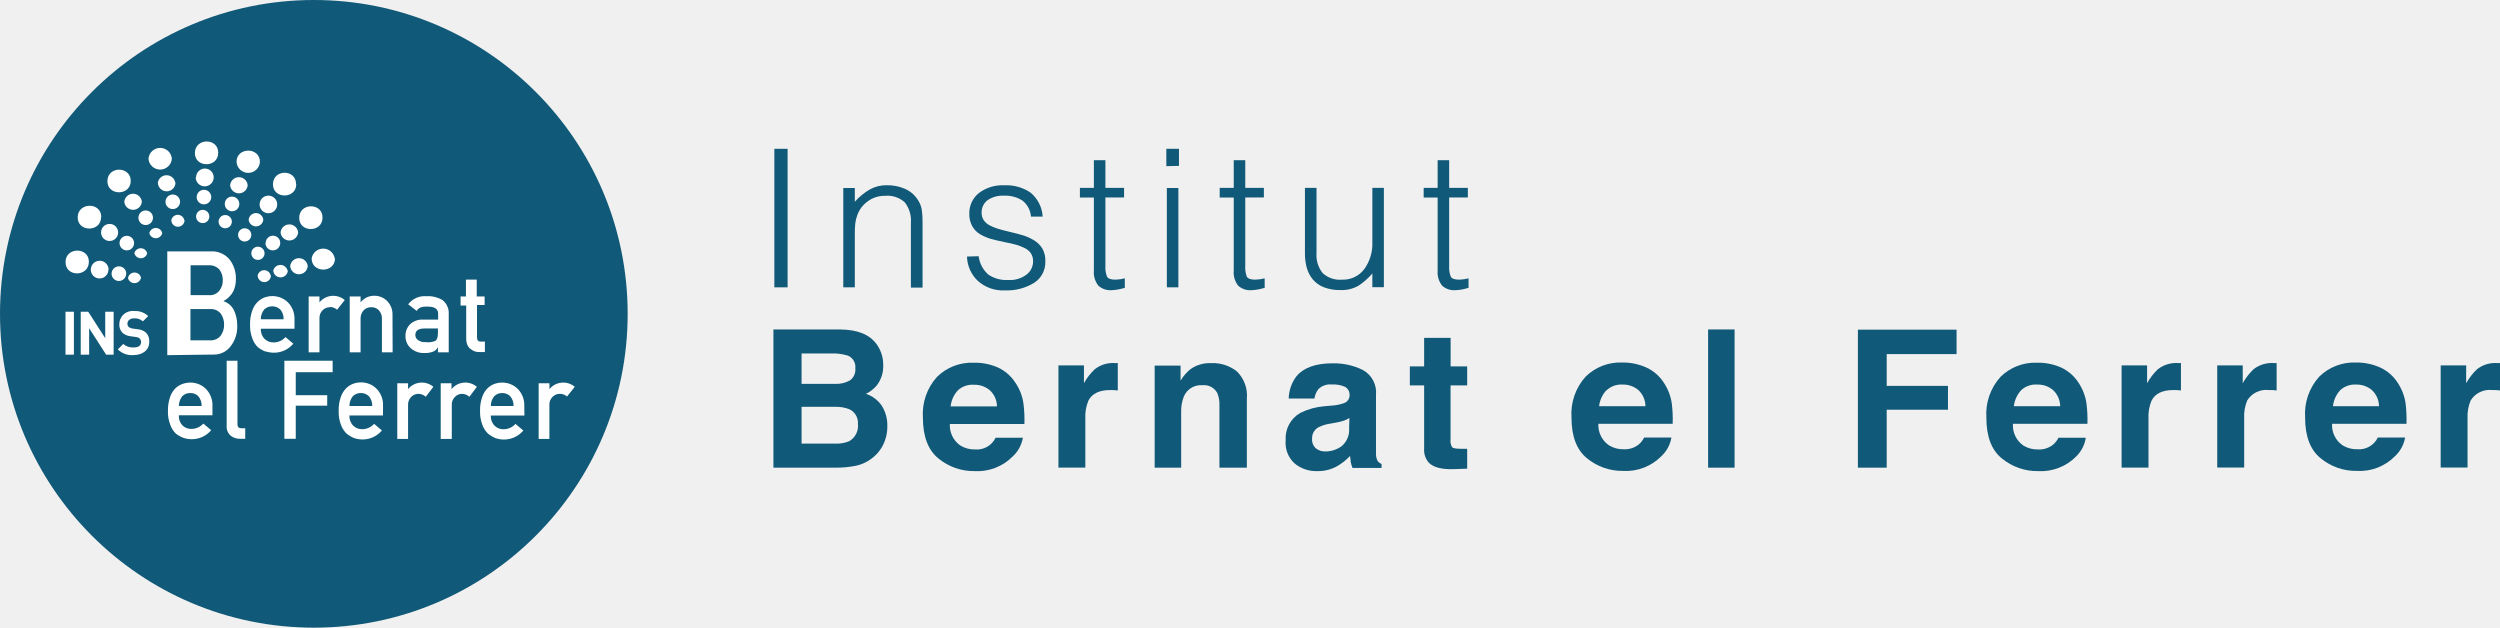
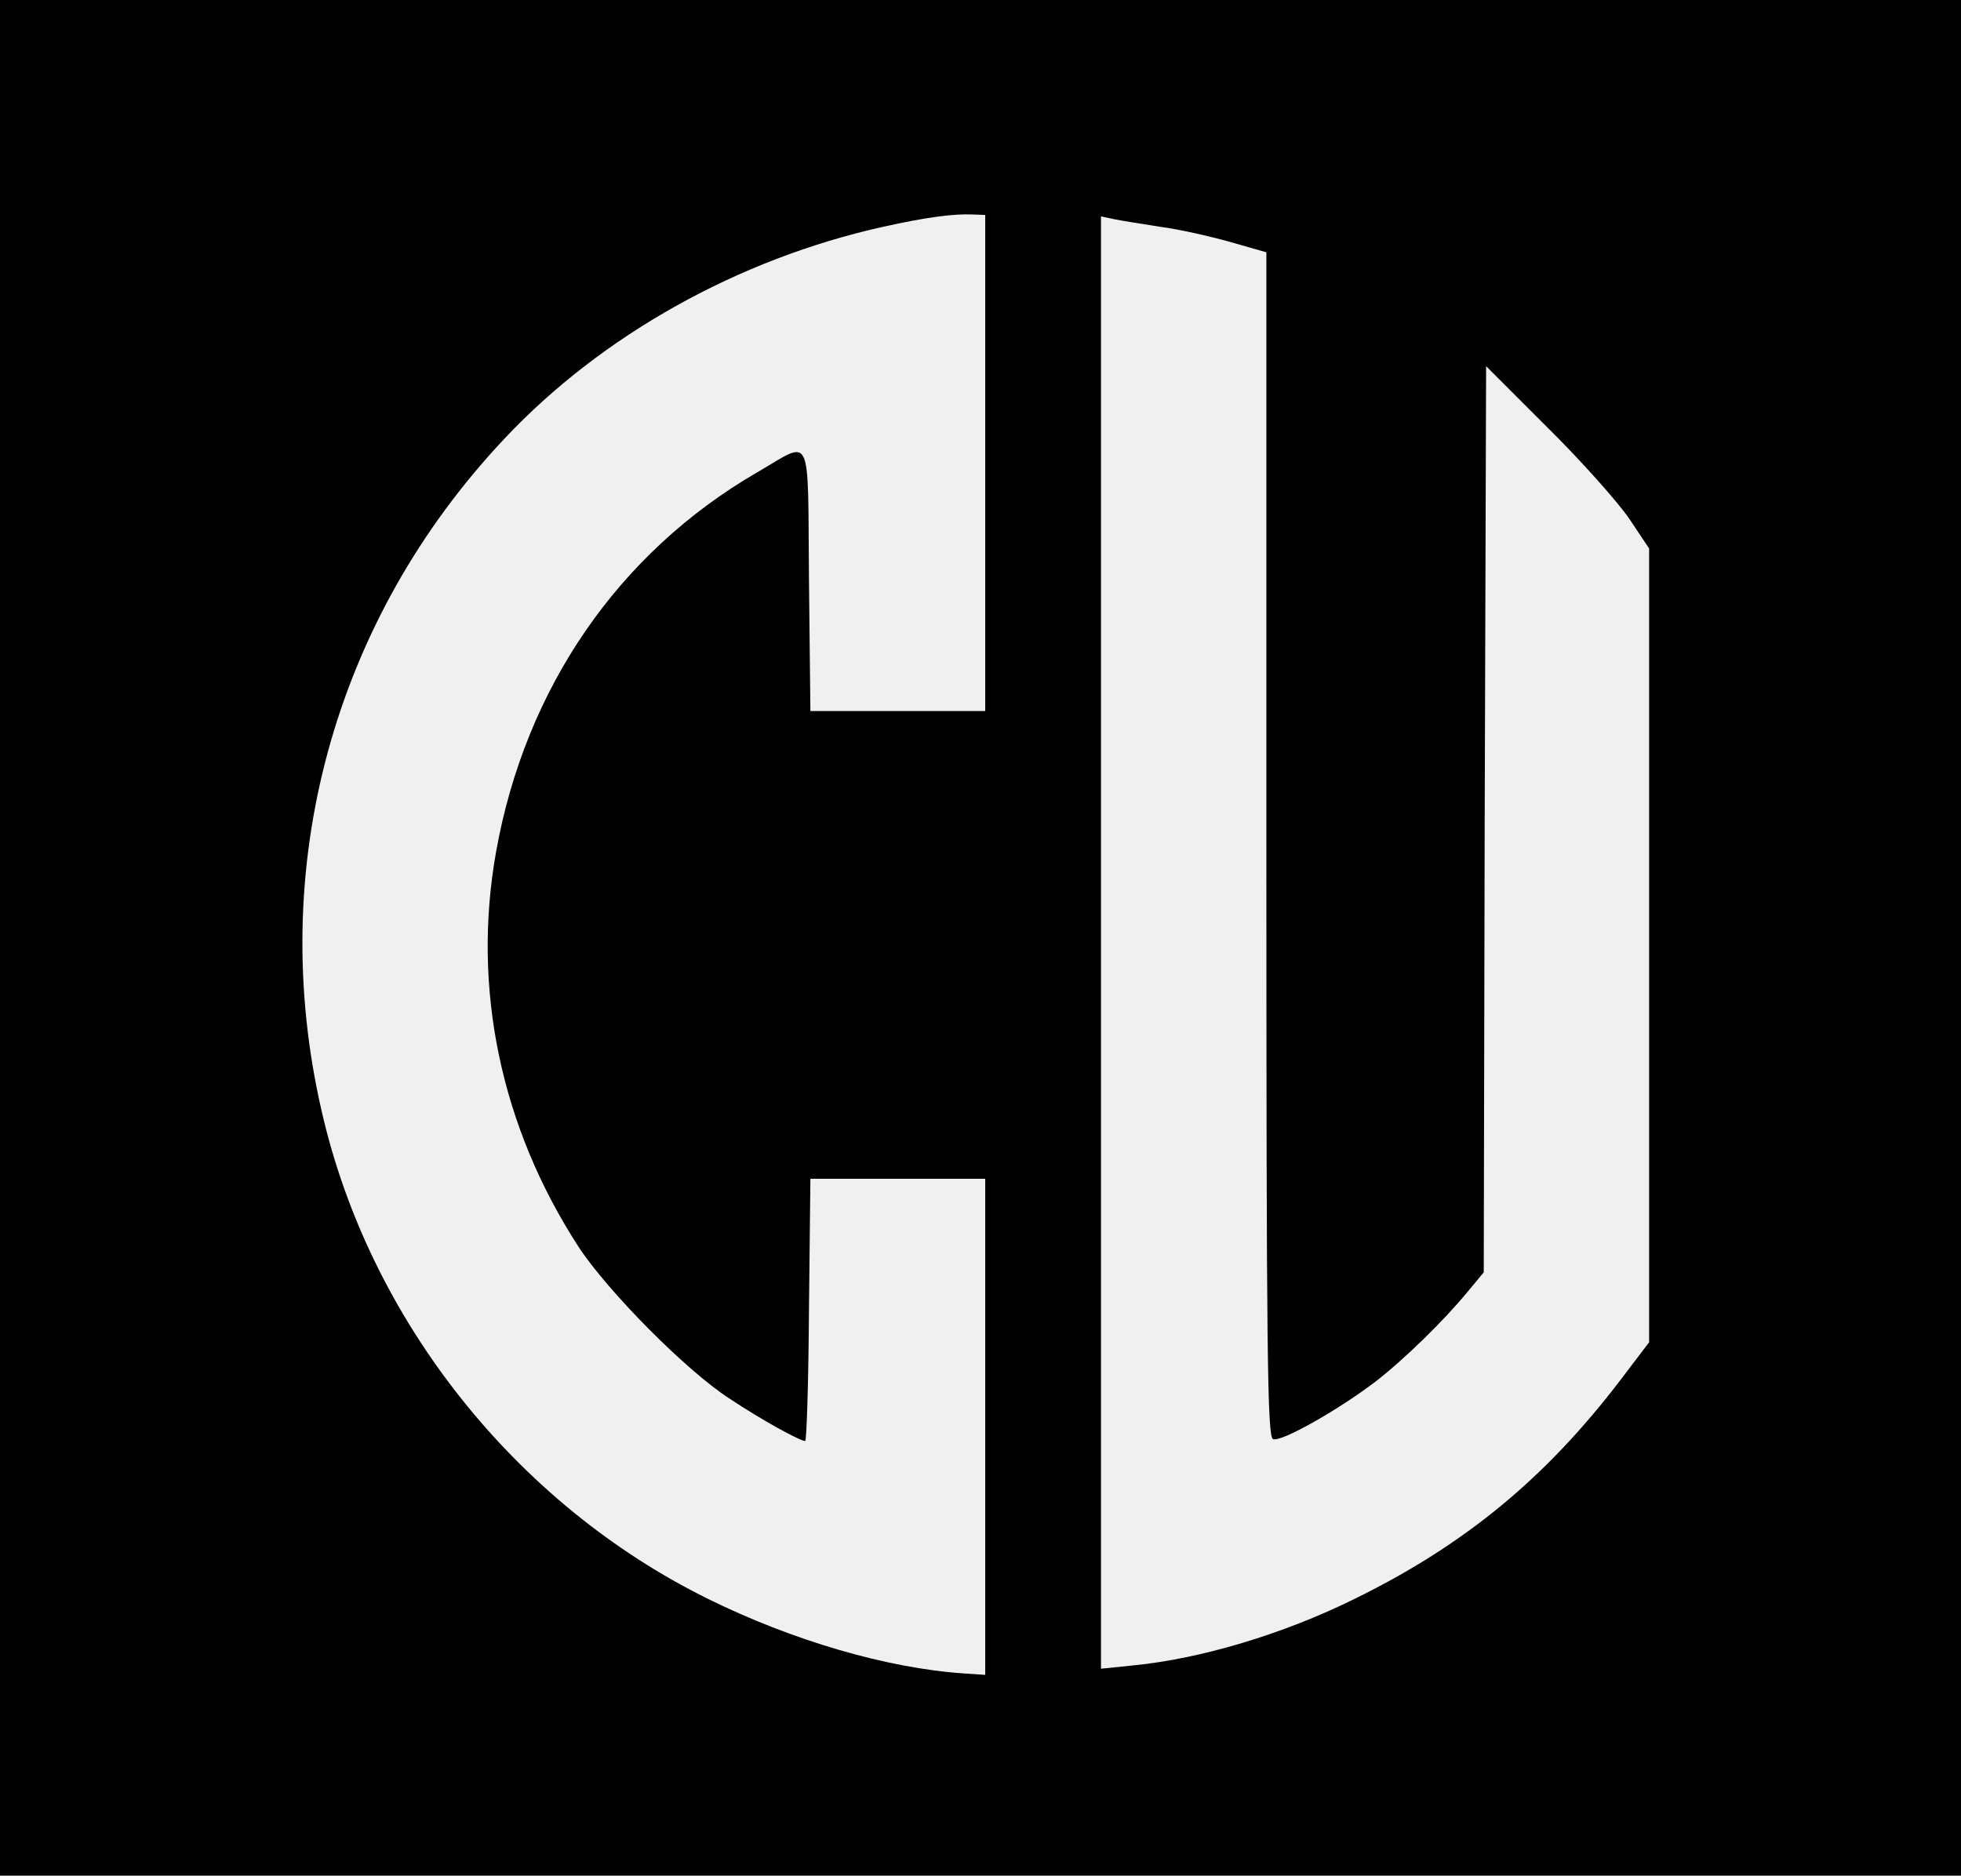
- <svg xmlns="http://www.w3.org/2000/svg" viewBox="0 0 377.51 94.78">
-   <defs>
-     <style>.cls-1{fill:#fff;}.cls-2{fill:#115978;}</style>
-   </defs>
-   <g id="Logo">
-     <circle class="cls-1" cx="47.39" cy="47.28" r="46.4" />
-     <path class="cls-2" d="M68.58,51.13h-2c-1,0-1.42.36-1.41,1a.92.92,0,0,0,.37.73,1.7,1.7,0,0,0,1.17.33A2.78,2.78,0,0,0,68.2,53c.26-.18.38-.58.38-1.21Z" transform="translate(-2.45 -1.53)" />
-     <path class="cls-2" d="M35.58,45.41a2.39,2.39,0,0,0,.51-1.57,2.56,2.56,0,0,0-.51-1.61A2,2,0,0,0,34,41.59H31.23V46.1H34A1.79,1.79,0,0,0,35.58,45.41Z" transform="translate(-2.45 -1.53)" />
-     <path class="cls-2" d="M34.21,48.2h-3v4.72h3a1.86,1.86,0,0,0,1.58-.73,2.72,2.72,0,0,0,.5-1.63,2.77,2.77,0,0,0-.5-1.66A1.87,1.87,0,0,0,34.21,48.2Z" transform="translate(-2.45 -1.53)" />
-     <path class="cls-2" d="M44.77,48.26a1.77,1.77,0,0,0-2.42,0,2.26,2.26,0,0,0-.51,1.48h3.44A2.16,2.16,0,0,0,44.77,48.26Z" transform="translate(-2.45 -1.53)" />
-     <path class="cls-2" d="M78.29,60.88a1.64,1.64,0,0,0-1.21.48,2.26,2.26,0,0,0-.51,1.48H80a2.16,2.16,0,0,0-.51-1.48A1.64,1.64,0,0,0,78.29,60.88Z" transform="translate(-2.45 -1.53)" />
-     <path class="cls-2" d="M56.94,60.88a1.64,1.64,0,0,0-1.21.48,2.26,2.26,0,0,0-.51,1.48h3.44a2.16,2.16,0,0,0-.51-1.48A1.64,1.64,0,0,0,56.94,60.88Z" transform="translate(-2.45 -1.53)" />
-     <path class="cls-2" d="M31.18,60.88a1.64,1.64,0,0,0-1.21.48,2.37,2.37,0,0,0-.51,1.48H32.9a2.16,2.16,0,0,0-.51-1.48A1.62,1.62,0,0,0,31.18,60.88Z" transform="translate(-2.45 -1.53)" />
-     <path class="cls-2" d="M49.84,1.53A47.39,47.39,0,1,0,97.23,48.92,47.39,47.39,0,0,0,49.84,1.53Zm3.2,39c0,2.28-3.56,2.28-3.53,0A1.77,1.77,0,0,1,53,40.56ZM51.15,34.4c0,2.29-3.55,2.29-3.52,0S51.19,32.11,51.15,34.4Zm-2.23,7.33a1.33,1.33,0,0,1-2.65,0A1.33,1.33,0,0,1,48.92,41.73Zm-1.45-5.1a1.33,1.33,0,0,1-2.65,0A1.33,1.33,0,0,1,47.47,36.63ZM42.4,39.78a1,1,0,0,1-2,0A1,1,0,0,1,42.4,39.78ZM40,34.71a1.11,1.11,0,0,1,2.21,0A1.11,1.11,0,0,1,40,34.71Zm3.36,8.42a1,1,0,0,1-2,0A1,1,0,0,1,43.32,43.13Zm-.79-4.91a1.1,1.1,0,0,1,2.2,0A1.1,1.1,0,0,1,42.53,38.22Zm3.35,4.19a1.11,1.11,0,0,1-2.21,0A1.11,1.11,0,0,1,45.88,42.41Zm1.27-13.08c0,2.29-3.56,2.29-3.52,0S47.18,27.05,47.15,29.33ZM44.31,32.4a1.33,1.33,0,0,1-2.66,0A1.33,1.33,0,0,1,44.31,32.4ZM41.7,26a1.77,1.77,0,0,1-3.53,0C38.14,23.7,41.73,23.7,41.7,26Zm-1.85,3.51a1.33,1.33,0,0,1-2.65,0A1.33,1.33,0,0,1,39.85,29.49Zm-1.26,2.82a1.1,1.1,0,0,1-2.2,0A1.1,1.1,0,0,1,38.59,32.31ZM37.46,35a1,1,0,0,1-2,0A1,1,0,0,1,37.46,35ZM35.4,24.61c0,2.29-3.56,2.29-3.52,0S35.43,22.32,35.4,24.61Zm-3.25,6.68a1.1,1.1,0,0,1,2.2,0A1.1,1.1,0,0,1,32.15,31.29Zm1.91,2.93a1,1,0,0,1-2,0A1,1,0,0,1,34.06,34.22Zm-2-5.91a1.33,1.33,0,0,1,2.66,0A1.33,1.33,0,0,1,32,28.31Zm-1.74,6.46a1,1,0,0,1-2,0A1,1,0,0,1,30.28,34.77Zm-1.37-5.68a1.33,1.33,0,0,1-2.66,0A1.33,1.33,0,0,1,28.91,29.09ZM28.4,25.5a1.77,1.77,0,0,1-3.53,0A1.77,1.77,0,0,1,28.4,25.5Zm-2.85,8.91a1.1,1.1,0,0,1-2.2,0A1.1,1.1,0,0,1,25.55,34.41ZM20.5,38.24a1.1,1.1,0,0,1,2.2,0A1.1,1.1,0,0,1,20.5,38.24Zm1,4.62a1.1,1.1,0,0,1-2.2,0A1.1,1.1,0,0,1,21.52,42.86Zm2.23.65a1,1,0,0,1-1.95,0A1,1,0,0,1,23.75,43.51Zm-1-3.72a1,1,0,0,1,1.95,0A1,1,0,0,1,22.75,39.79ZM23.87,32a1.33,1.33,0,0,1-2.65,0A1.33,1.33,0,0,1,23.87,32Zm-1.68-3.15c0,2.29-3.56,2.29-3.52,0S22.22,26.6,22.19,28.88ZM19,35.34a1.29,1.29,0,1,1,0,2.58,1.29,1.29,0,1,1,0-2.58Zm-.18,6.91a1.33,1.33,0,0,1-2.66,0A1.33,1.33,0,0,1,18.85,42.25Zm-1.11-7.92c0,2.28-3.56,2.28-3.53,0S17.77,32,17.74,34.33ZM13.61,55.09H12.34V48.6h1.27Zm-1.26-14c0-2.29,3.56-2.29,3.52,0S12.32,43.39,12.35,41.1Zm7.26,14H18.48l-2.57-4v4H14.64V48.6h1.13l2.57,4v-4h1.27Zm3,.06a3,3,0,0,1-2.37-.86l.82-.82A2.15,2.15,0,0,0,22.6,54c.75,0,1.15-.28,1.15-.8a.72.72,0,0,0-.2-.55,1,1,0,0,0-.57-.23l-.79-.11a2.19,2.19,0,0,1-1.26-.54,1.69,1.69,0,0,1-.46-1.27,2,2,0,0,1,2.26-2,2.79,2.79,0,0,1,2.1.76l-.8.79a1.84,1.84,0,0,0-1.34-.45c-.67,0-1,.38-1,.82a.66.66,0,0,0,.19.47,1.07,1.07,0,0,0,.6.25l.77.11a2.17,2.17,0,0,1,1.24.5,1.82,1.82,0,0,1,.5,1.38C25,54.44,23.94,55.15,22.58,55.15ZM25,36.73a1,1,0,0,1,1.95,0A1,1,0,0,1,25,36.73ZM27.44,32a1.1,1.1,0,0,1,2.2,0A1.1,1.1,0,0,1,27.44,32Zm7.09,32.24H29.46A2,2,0,0,0,30,65.77a1.87,1.87,0,0,0,1.38.53,2.4,2.4,0,0,0,1.77-.81l1.19,1a3.81,3.81,0,0,1-2.93,1.36,4.09,4.09,0,0,1-1.25-.2,3.23,3.23,0,0,1-.6-.28A3,3,0,0,1,29,67a3.32,3.32,0,0,1-.83-1.31,5.21,5.21,0,0,1-.36-2.1,6.1,6.1,0,0,1,.31-2.07,3.5,3.5,0,0,1,.78-1.32A3,3,0,0,1,30,59.51a3.49,3.49,0,0,1,1.17-.21,3.32,3.32,0,0,1,2.36.94,3.5,3.5,0,0,1,1,2.6Zm-6.82-9.08V39.49h6.53a3.5,3.5,0,0,1,2.83,1.16,4.63,4.63,0,0,1,1,3,4.23,4.23,0,0,1-.38,1.85,2.92,2.92,0,0,1-.57.79,3.83,3.83,0,0,1-.93.72v0a2.66,2.66,0,0,1,1.58,1.35,5.19,5.19,0,0,1,.5,2.26,4.83,4.83,0,0,1-1,3.21,3.12,3.12,0,0,1-2.52,1.24ZM39.48,67.79h-.72a2.25,2.25,0,0,1-1.47-.46,1.84,1.84,0,0,1-.61-1.57V56h1.63v9.62c0,.38.2.58.61.58h.56ZM38.4,37a1,1,0,0,1,2,0A1,1,0,0,1,38.4,37Zm4.17,17.63a4.45,4.45,0,0,1-1.17-.66,3.45,3.45,0,0,1-.84-1.31,5.41,5.41,0,0,1-.35-2.1,5.86,5.86,0,0,1,.31-2.07,3.5,3.5,0,0,1,.78-1.32,3,3,0,0,1,1.09-.72,3.44,3.44,0,0,1,1.17-.21,3.33,3.33,0,0,1,2.36.94,3.5,3.5,0,0,1,1,2.6v1.39H41.84a2,2,0,0,0,.57,1.54,1.86,1.86,0,0,0,1.37.53,2.4,2.4,0,0,0,1.78-.81l1.18,1a3.78,3.78,0,0,1-2.92,1.36A4,4,0,0,1,42.57,54.59Zm10.11,3.1H47.11v3.48h4.75v1.58H47.11v5H45.39V56h7.29Zm-.4-9.81a1.53,1.53,0,0,0-1.08.42,1.67,1.67,0,0,0-.51,1.33v5.06H49.06V46.3h1.63v.89h0a2.68,2.68,0,0,1,3.82-.35L53.35,48.3A1.69,1.69,0,0,0,52.28,47.88Zm8,16.35H55.22a2,2,0,0,0,.57,1.54,1.86,1.86,0,0,0,1.37.53,2.4,2.4,0,0,0,1.78-.81l1.18,1a3.78,3.78,0,0,1-2.92,1.36,4,4,0,0,1-1.25-.2A4.45,4.45,0,0,1,54.78,67a3.45,3.45,0,0,1-.84-1.31,5.41,5.41,0,0,1-.35-2.1,5.86,5.86,0,0,1,.31-2.07,3.5,3.5,0,0,1,.78-1.32,3,3,0,0,1,1.09-.72,3.44,3.44,0,0,1,1.17-.21,3.29,3.29,0,0,1,2.35.94,3.47,3.47,0,0,1,1,2.6Zm1.46-9.54H60.12v-5a1.82,1.82,0,0,0-.45-1.34,1.49,1.49,0,0,0-1.15-.47,1.52,1.52,0,0,0-1.16.47,1.79,1.79,0,0,0-.46,1.34v5H55.26V46.3H56.9v.89h0a2.58,2.58,0,0,1,2.11-1,2.71,2.71,0,0,1,1.84.73,2.88,2.88,0,0,1,.87,2.18Zm5,6.71A1.69,1.69,0,0,0,65.66,61a1.53,1.53,0,0,0-1.08.42,1.67,1.67,0,0,0-.51,1.33v5.06H62.44V59.4h1.63v.89h0a2.68,2.68,0,0,1,3.82-.35ZM68.55,54a1.4,1.4,0,0,1-.7.63,3.45,3.45,0,0,1-1.3.21,2.93,2.93,0,0,1-2.1-.75,2.37,2.37,0,0,1-.77-1.82,2.41,2.41,0,0,1,.67-1.75,2.66,2.66,0,0,1,2-.73h2.26v-.88c0-.74-.54-1.1-1.66-1.08a2.84,2.84,0,0,0-1,.13,1.19,1.19,0,0,0-.57.52l-1.29-1a3.1,3.1,0,0,1,2.75-1.22,4.23,4.23,0,0,1,2.44.59A2.49,2.49,0,0,1,70.21,49v5.73H68.58V54Zm4.78,7.45A1.67,1.67,0,0,0,72.26,61a1.5,1.5,0,0,0-1.07.42,1.64,1.64,0,0,0-.52,1.33v5.06H69V59.4h1.63v.89h0a2.69,2.69,0,0,1,3.83-.35Zm.09-7.26a2,2,0,0,1-.57-1.52v-5H72V46.3h.81V43.75h1.63V46.3h1.19v1.29H74.48v4.89c0,.43.19.64.58.63h.61v1.58h-.85A1.87,1.87,0,0,1,73.42,54.14Zm8.22,10.09H76.57a2,2,0,0,0,.57,1.54,1.87,1.87,0,0,0,1.38.53,2.4,2.4,0,0,0,1.77-.81l1.19,1a3.81,3.81,0,0,1-2.93,1.36,4,4,0,0,1-1.25-.2A4.45,4.45,0,0,1,76.13,67a3.45,3.45,0,0,1-.84-1.31,5.41,5.41,0,0,1-.35-2.1,5.86,5.86,0,0,1,.31-2.07A3.5,3.5,0,0,1,76,60.23a3,3,0,0,1,1.09-.72,3.44,3.44,0,0,1,1.17-.21,3.33,3.33,0,0,1,2.36.94,3.5,3.5,0,0,1,1,2.6ZM87,61a1.53,1.53,0,0,0-1.08.42,1.67,1.67,0,0,0-.51,1.33v5.06H83.79V59.4h1.63v.89h0a2.68,2.68,0,0,1,3.82-.35L88.08,61.4A1.67,1.67,0,0,0,87,61Z" transform="translate(-2.45 -1.53)" />
-     <path class="cls-2" d="M119.38,44.92V24h2V44.92Z" transform="translate(-2.45 -1.53)" />
-     <path class="cls-2" d="M131.53,44.92h-1.74v-15h1.74V32a9.08,9.08,0,0,1,2.28-1.87,5.11,5.11,0,0,1,2.56-.63A6.61,6.61,0,0,1,139,30,4.33,4.33,0,0,1,141,31.64a3.79,3.79,0,0,1,.63,1.49,11.76,11.76,0,0,1,.13,2v9.83H140v-9.8a4.47,4.47,0,0,0-.91-3.06,3.85,3.85,0,0,0-3-1,4.23,4.23,0,0,0-2.62.84A4.35,4.35,0,0,0,131.91,34a5.35,5.35,0,0,0-.31,1.27,14,14,0,0,0-.07,1.57Z" transform="translate(-2.45 -1.53)" />
-     <path class="cls-2" d="M150.23,40.22A4.43,4.43,0,0,0,151.7,43a4.88,4.88,0,0,0,3,.81,4.12,4.12,0,0,0,2.75-.81,2.49,2.49,0,0,0,1-2,2.14,2.14,0,0,0-.33-1.22,2.28,2.28,0,0,0-.92-.78,7.3,7.3,0,0,0-1.27-.5c-.47-.13-1-.27-1.74-.4-.87-.18-1.59-.35-2.15-.51a7.18,7.18,0,0,1-1.58-.68,3.29,3.29,0,0,1-1.19-1.21,3.69,3.69,0,0,1-.45-1.9,3.87,3.87,0,0,1,1.42-3.1,5.86,5.86,0,0,1,3.86-1.19,6.44,6.44,0,0,1,4,1.13,5.12,5.12,0,0,1,1.8,3.6h-1.77a3.39,3.39,0,0,0-1.27-2.41,4.7,4.7,0,0,0-2.79-.75,4,4,0,0,0-2.51.69,2.29,2.29,0,0,0-.88,1.89,1.94,1.94,0,0,0,.33,1.14,2.42,2.42,0,0,0,.9.77,7.79,7.79,0,0,0,1.22.5c.43.13,1,.29,1.75.46.91.21,1.64.41,2.18.58a6.86,6.86,0,0,1,1.58.74,3.68,3.68,0,0,1,1.22,1.23A3.62,3.62,0,0,1,160.3,41a3.68,3.68,0,0,1-1.68,3.23,7.82,7.82,0,0,1-4.44,1.15,5.68,5.68,0,0,1-4.09-1.45,5.23,5.23,0,0,1-1.62-3.66Z" transform="translate(-2.45 -1.53)" />
-     <path class="cls-2" d="M172.3,45a1.35,1.35,0,0,1-.32.08,7,7,0,0,1-1.68.27,2.67,2.67,0,0,1-2-.69,3.24,3.24,0,0,1-.67-2.3v-11h-2.11V29.9h2.11V25.72h1.74V29.9h2.82v1.45h-2.82V41.64a3.86,3.86,0,0,0,.25,1.68c.17.29.59.44,1.26.44a6.18,6.18,0,0,0,1.42-.2Z" transform="translate(-2.45 -1.53)" />
-     <path class="cls-2" d="M178.57,26.62V24h1.91v2.58Zm.08,18.3v-15h1.74v15Z" transform="translate(-2.45 -1.53)" />
-     <path class="cls-2" d="M193.42,45a1.52,1.52,0,0,1-.32.08,7.13,7.13,0,0,1-1.69.27,2.67,2.67,0,0,1-2-.69,3.24,3.24,0,0,1-.66-2.3v-11h-2.12V29.9h2.12V25.72h1.74V29.9h2.81v1.45h-2.81V41.64a3.9,3.9,0,0,0,.24,1.68c.17.29.59.44,1.26.44a6.33,6.33,0,0,0,1.43-.2Z" transform="translate(-2.45 -1.53)" />
-     <path class="cls-2" d="M209.68,29.9h1.74v15h-1.74V42.83a10.3,10.3,0,0,1-2.07,1.83,5.09,5.09,0,0,1-2.77.67,6.56,6.56,0,0,1-2.48-.42,4.13,4.13,0,0,1-1.65-1.16,4.85,4.85,0,0,1-.92-1.74,8.12,8.12,0,0,1-.29-2.22V29.9h1.75v9.86a4.3,4.3,0,0,0,.92,3,3.82,3.82,0,0,0,2.93,1,4,4,0,0,0,3.35-1.58,6.48,6.48,0,0,0,1.23-4.1Z" transform="translate(-2.45 -1.53)" />
-     <path class="cls-2" d="M224.21,45a1.35,1.35,0,0,1-.32.08,7,7,0,0,1-1.68.27,2.67,2.67,0,0,1-2-.69,3.24,3.24,0,0,1-.67-2.3v-11h-2.11V29.9h2.11V25.72h1.74V29.9h2.82v1.45h-2.82V41.64a3.86,3.86,0,0,0,.25,1.68c.16.29.59.44,1.26.44a6.18,6.18,0,0,0,1.42-.2Z" transform="translate(-2.45 -1.53)" />
-     <path class="cls-2" d="M134.82,53.5a5.31,5.31,0,0,1,1,3.19,4.68,4.68,0,0,1-1,3.07A5.07,5.07,0,0,1,133.22,61a4.67,4.67,0,0,1,2.41,1.84,5.54,5.54,0,0,1,.81,3.06,6.14,6.14,0,0,1-.93,3.33A5.67,5.67,0,0,1,134,70.82a5.73,5.73,0,0,1-2.35,1.05,15.16,15.16,0,0,1-3,.28h-9.41V51.28h10.09C132,51.31,133.76,52.06,134.82,53.5Zm-11.33,1.4v4.6h5.07a4.28,4.28,0,0,0,2.21-.51,2,2,0,0,0,.84-1.84,1.86,1.86,0,0,0-1.12-1.92A7.7,7.7,0,0,0,128,54.9Zm0,8.06v5.56h5.06a5.06,5.06,0,0,0,2.12-.36A2.65,2.65,0,0,0,132,65.55a2.25,2.25,0,0,0-1.33-2.24,5.44,5.44,0,0,0-2.09-.35Z" transform="translate(-2.45 -1.53)" />
-     <path class="cls-2" d="M153.09,57a6.27,6.27,0,0,1,2.66,2.28A7.4,7.4,0,0,1,157,62.5a19.36,19.36,0,0,1,.14,3.06H145.88a3.7,3.7,0,0,0,1.61,3.26,4.09,4.09,0,0,0,2.23.58,3.14,3.14,0,0,0,3.07-1.77h4.12a5,5,0,0,1-1.5,2.79,7.5,7.5,0,0,1-5.81,2.25,8.38,8.38,0,0,1-5.43-1.9q-2.35-1.89-2.36-6.18a8.36,8.36,0,0,1,2.13-6.15,7.48,7.48,0,0,1,5.52-2.14A8.69,8.69,0,0,1,153.09,57Zm-6,3.48A4.17,4.17,0,0,0,146,62.9h7a3.38,3.38,0,0,0-1.08-2.44,3.55,3.55,0,0,0-2.39-.83A3.23,3.23,0,0,0,147.05,60.51Z" transform="translate(-2.45 -1.53)" />
-     <path class="cls-2" d="M170.89,56.35a2.18,2.18,0,0,0,.35,0v4.14l-.68-.06h-.48c-1.62,0-2.72.53-3.27,1.58a6.21,6.21,0,0,0-.47,2.75v7.38h-4.06V56.71h3.85V59.4a8.5,8.5,0,0,1,1.63-2.11,4.41,4.41,0,0,1,2.94-.94Z" transform="translate(-2.45 -1.53)" />
-     <path class="cls-2" d="M189.21,57.6a5.12,5.12,0,0,1,1.52,4.16V72.15h-4.14V62.76a4.43,4.43,0,0,0-.32-1.87A2.27,2.27,0,0,0,184,59.7a2.79,2.79,0,0,0-2.8,1.74,6.1,6.1,0,0,0-.39,2.35v8.36h-4V56.74h3.91V59a7,7,0,0,1,1.47-1.71,5.09,5.09,0,0,1,3.14-.93A5.89,5.89,0,0,1,189.21,57.6Z" transform="translate(-2.45 -1.53)" />
-     <path class="cls-2" d="M203.75,62.76a6.36,6.36,0,0,0,1.62-.35,1.22,1.22,0,0,0,.87-1.15,1.37,1.37,0,0,0-.67-1.31,4.25,4.25,0,0,0-2-.36,2.53,2.53,0,0,0-2.05.71,2.94,2.94,0,0,0-.58,1.41h-3.89a5.77,5.77,0,0,1,1.14-3.32q1.61-2,5.51-2a9.87,9.87,0,0,1,4.53,1,3.87,3.87,0,0,1,2,3.8v7.08c0,.49,0,1.08,0,1.78a2.31,2.31,0,0,0,.24,1.08,1.44,1.44,0,0,0,.6.46v.6h-4.39a5,5,0,0,1-.26-.88c0-.27-.08-.58-.11-.93a8.34,8.34,0,0,1-1.94,1.54,5.84,5.84,0,0,1-3,.75,5.08,5.08,0,0,1-3.48-1.2A4.22,4.22,0,0,1,196.59,68a4.41,4.41,0,0,1,2.21-4.12,10,10,0,0,1,3.57-1Zm2.47,1.88a4.73,4.73,0,0,1-.78.39,6.83,6.83,0,0,1-1.08.28l-.92.17a6,6,0,0,0-1.86.55,1.86,1.86,0,0,0-1,1.72,1.79,1.79,0,0,0,.58,1.49,2.2,2.2,0,0,0,1.42.46,4.2,4.2,0,0,0,2.43-.77,3.21,3.21,0,0,0,1.16-2.78Z" transform="translate(-2.45 -1.53)" />
-     <path class="cls-2" d="M215.34,59.73V56.86h2.16V52.55h4v4.31H224v2.87h-2.51v8.16a1.85,1.85,0,0,0,.24,1.18c.16.16.65.23,1.47.23h.39l.41,0v3l-1.92.07q-2.85.11-3.9-1a2.93,2.93,0,0,1-.68-2.14v-9.5Z" transform="translate(-2.45 -1.53)" />
-     <path class="cls-2" d="M251,57a6.23,6.23,0,0,1,2.67,2.28,7.66,7.66,0,0,1,1.23,3.19,19.6,19.6,0,0,1,.13,3.06H243.81a3.71,3.71,0,0,0,1.62,3.26,4.06,4.06,0,0,0,2.22.58,3.36,3.36,0,0,0,2.24-.71,3.27,3.27,0,0,0,.83-1.06h4.12a4.94,4.94,0,0,1-1.49,2.79,7.52,7.52,0,0,1-5.81,2.25,8.41,8.41,0,0,1-5.44-1.9q-2.35-1.89-2.35-6.18a8.36,8.36,0,0,1,2.13-6.15,7.44,7.44,0,0,1,5.51-2.14A8.62,8.62,0,0,1,251,57Zm-6,3.48a4.25,4.25,0,0,0-1.08,2.39h7a3.38,3.38,0,0,0-1.07-2.44,3.55,3.55,0,0,0-2.39-.83A3.23,3.23,0,0,0,245,60.51Z" transform="translate(-2.45 -1.53)" />
-     <path class="cls-2" d="M264.38,72.15h-4V51.28h4Z" transform="translate(-2.45 -1.53)" />
-     <path class="cls-2" d="M283,51.31H297.9V55H287.35v4.8h9.25V63.4h-9.25v8.75H283Z" transform="translate(-2.45 -1.53)" />
-     <path class="cls-2" d="M313.63,57a6.27,6.27,0,0,1,2.66,2.28,7.66,7.66,0,0,1,1.23,3.19,19.36,19.36,0,0,1,.14,3.06H306.41A3.71,3.71,0,0,0,308,68.82a4.06,4.06,0,0,0,2.22.58,3.36,3.36,0,0,0,2.24-.71,3.27,3.27,0,0,0,.83-1.06h4.12A4.94,4.94,0,0,1,316,70.42a7.5,7.5,0,0,1-5.81,2.25,8.38,8.38,0,0,1-5.43-1.9c-1.58-1.26-2.36-3.32-2.36-6.18a8.36,8.36,0,0,1,2.13-6.15A7.44,7.44,0,0,1,310,56.3,8.69,8.69,0,0,1,313.63,57Zm-6,3.48a4.25,4.25,0,0,0-1.08,2.39h7a3.42,3.42,0,0,0-1.08-2.44,3.55,3.55,0,0,0-2.39-.83A3.23,3.23,0,0,0,307.59,60.51Z" transform="translate(-2.45 -1.53)" />
-     <path class="cls-2" d="M331.43,56.35a2.18,2.18,0,0,0,.35,0v4.14l-.68-.06h-.48c-1.63,0-2.72.53-3.27,1.58a6.21,6.21,0,0,0-.47,2.75v7.38h-4.06V56.71h3.85V59.4a8.77,8.77,0,0,1,1.62-2.11,4.46,4.46,0,0,1,2.95-.94Z" transform="translate(-2.45 -1.53)" />
-     <path class="cls-2" d="M345.88,56.35a2.18,2.18,0,0,0,.35,0v4.14l-.68-.06h-.49A3.36,3.36,0,0,0,341.79,62a6.23,6.23,0,0,0-.46,2.75v7.38h-4.07V56.71h3.85V59.4a9,9,0,0,1,1.63-2.11,4.46,4.46,0,0,1,2.95-.94Z" transform="translate(-2.45 -1.53)" />
-     <path class="cls-2" d="M361.81,57a6.23,6.23,0,0,1,2.67,2.28,7.66,7.66,0,0,1,1.23,3.19,20.93,20.93,0,0,1,.13,3.06H354.6a3.7,3.7,0,0,0,1.61,3.26,4.09,4.09,0,0,0,2.23.58,3.14,3.14,0,0,0,3.07-1.77h4.12a5,5,0,0,1-1.5,2.79,7.5,7.5,0,0,1-5.8,2.25,8.39,8.39,0,0,1-5.44-1.9q-2.36-1.89-2.36-6.18a8.36,8.36,0,0,1,2.13-6.15,7.48,7.48,0,0,1,5.52-2.14A8.69,8.69,0,0,1,361.81,57Zm-6,3.48a4.17,4.17,0,0,0-1.07,2.39h6.95a3.35,3.35,0,0,0-1.08-2.44,3.55,3.55,0,0,0-2.39-.83A3.23,3.23,0,0,0,355.77,60.51Z" transform="translate(-2.45 -1.53)" />
-     <path class="cls-2" d="M379.61,56.35a2.28,2.28,0,0,0,.35,0v4.14l-.68-.06h-.48A3.36,3.36,0,0,0,375.53,62a6.21,6.21,0,0,0-.47,2.75v7.38H371V56.71h3.85V59.4a8.75,8.75,0,0,1,1.63-2.11,4.41,4.41,0,0,1,2.94-.94Z" transform="translate(-2.45 -1.53)" />
+ <svg xmlns="http://www.w3.org/2000/svg" version="1.0" width="415pt" height="397pt" viewBox="0 0 415 397" preserveAspectRatio="xMidYMid meet">
+   <g transform="translate(0,397) scale(0.1,-0.1)" fill="#000000" stroke="none">
+     <path d="M0 1985 l0 -1985 2075 0 2075 0 0 1985 0 1985 -2075 0 -2075 0 0 -1985z m2085 1005 l0 -525 -185 0 -185 0 -3 278 c-3 320 9 296 -110 227 -293 -170 -490 -456 -552 -802 -52 -290 10 -584 175 -838 62 -94 228 -262 320 -321 66 -44 148 -89 159 -89 3 0 7 125 8 277 l3 278 185 0 185 0 0 -525 0 -525 -45 3 c-163 11 -364 70 -542 158 -407 201 -716 590 -817 1031 -119 515 24 1040 387 1425 206 219 495 380 801 448 90 20 149 28 191 26 l25 -1 0 -525z m370 500 c39 -5 105 -20 148 -32 l77 -22 0 -1253 c0 -1080 2 -1254 14 -1259 17 -7 137 61 216 121 61 47 145 129 196 191 l34 41 2 959 3 959 130 -130 c72 -71 149 -158 173 -193 l42 -63 0 -840 0 -840 -60 -79 c-160 -210 -332 -351 -565 -465 -150 -74 -324 -126 -467 -140 l-68 -7 0 1537 0 1537 28 -6 c15 -3 59 -10 97 -16z" />
  </g>
</svg>
